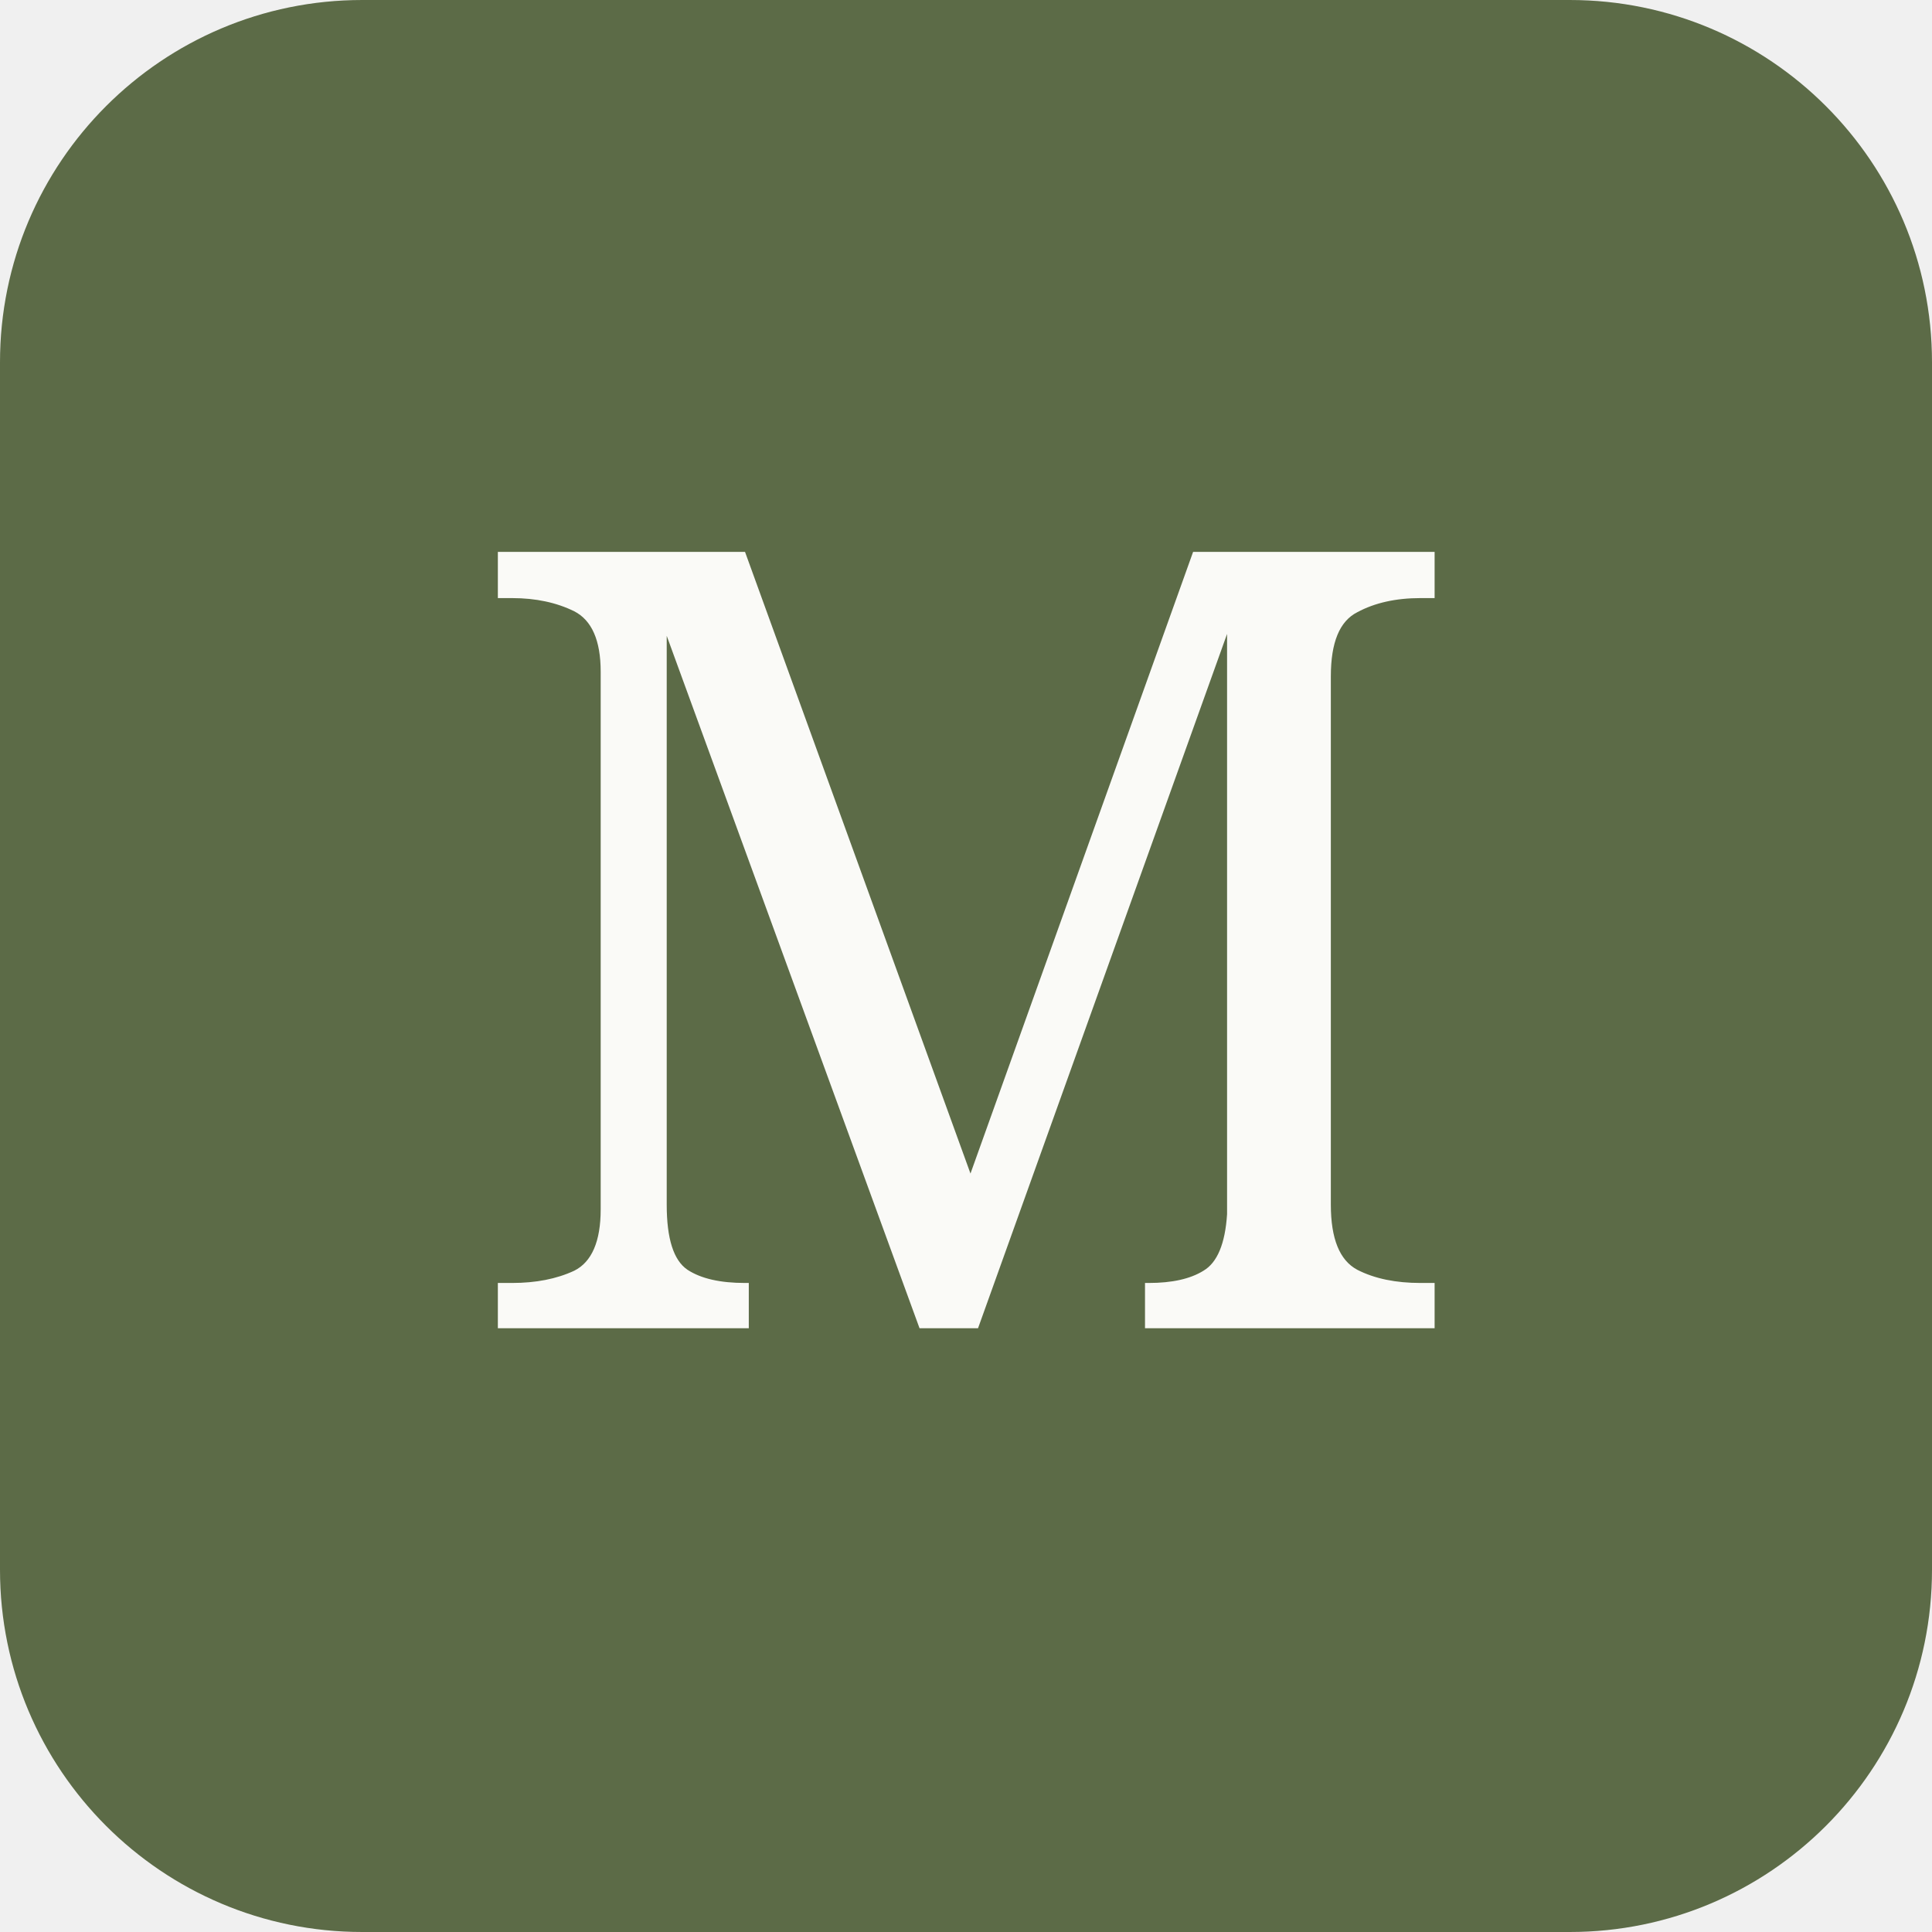
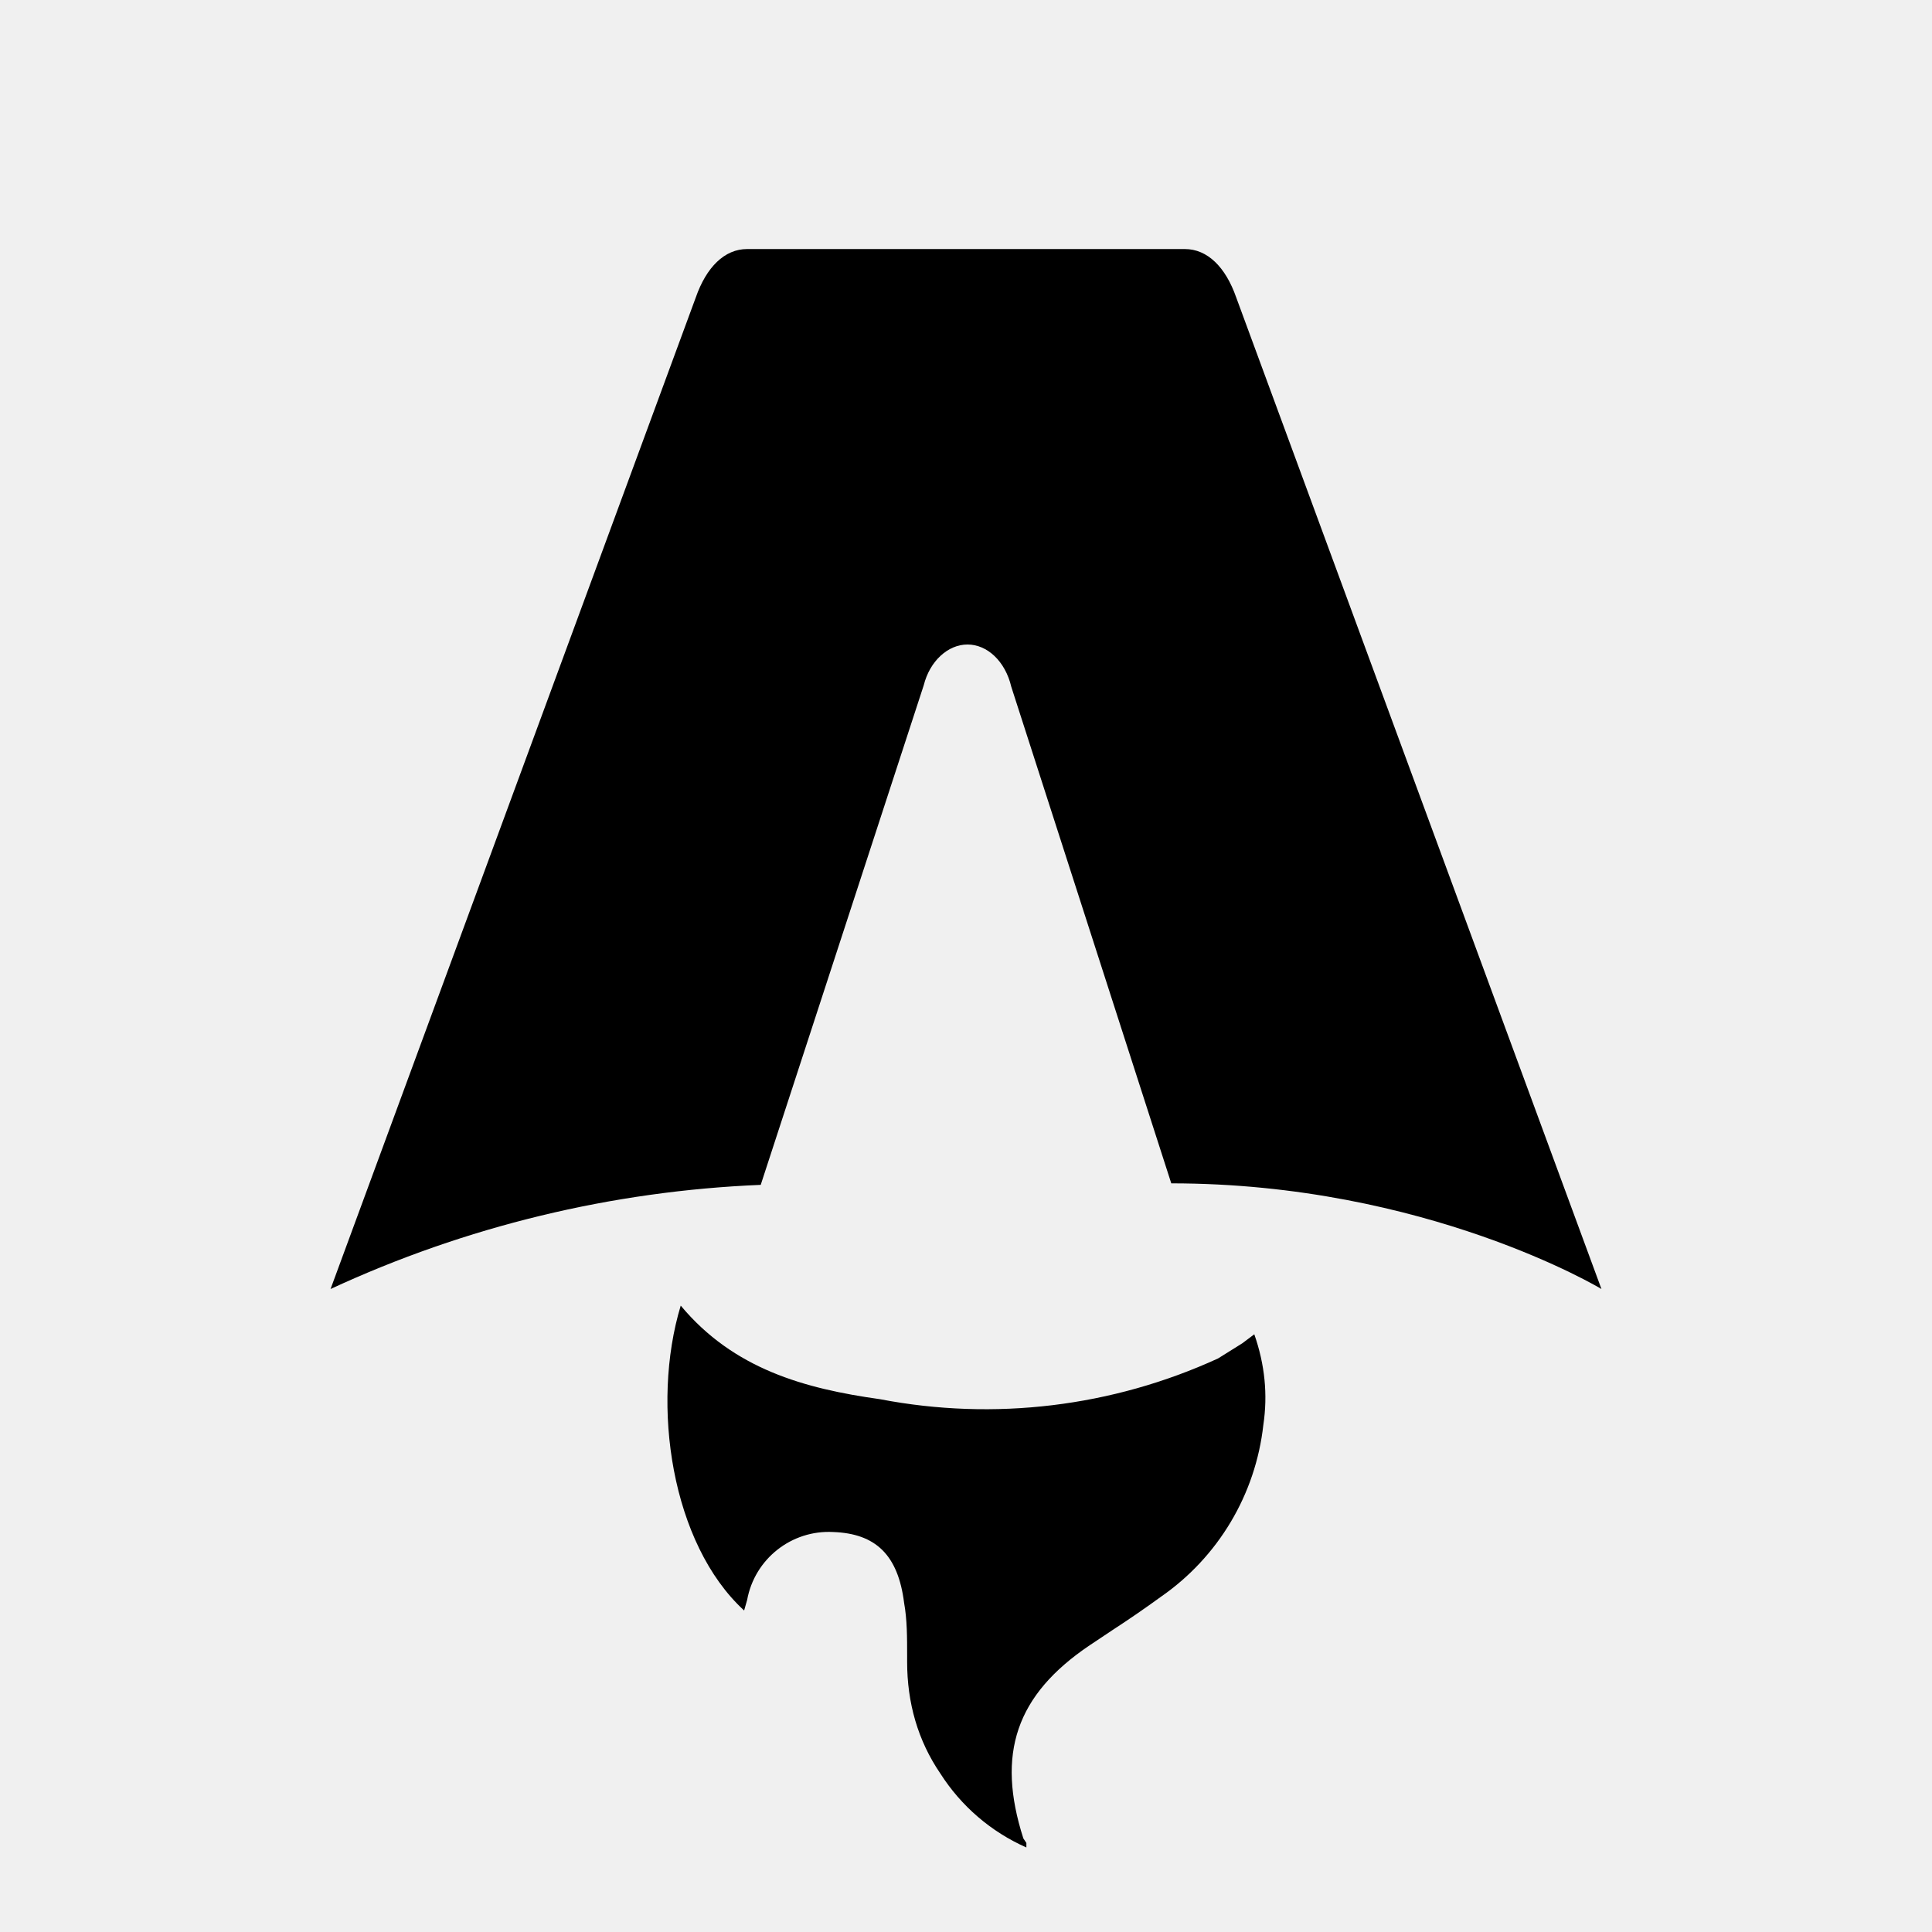
- <svg xmlns="http://www.w3.org/2000/svg" viewBox="0 0 32 32">
-   <rect width="32" height="32" rx="6" fill="#5C6B47" />
-   <text x="16" y="22" font-family="Georgia, serif" font-size="18" fill="#FAFAF7" text-anchor="middle">M</text>
+ <svg xmlns="http://www.w3.org/2000/svg" fill="none" viewBox="0 0 128 128">
+   <path d="M50.4 78.5a75.1 75.1 0 0 0-28.5 6.9l24.2-65.7c.7-2 1.9-3.2 3.4-3.2h29c1.5 0 2.7 1.2 3.4 3.2l24.2 65.7s-11.6-7-28.5-7L67 45.5c-.4-1.7-1.6-2.8-2.9-2.8-1.3 0-2.5 1.1-2.9 2.7L50.4 78.5Zm-1.1 28.2Zm-4.2-20.2c-2 6.6-.6 15.8 4.2 20.2a17.5 17.5 0 0 1 .2-.7 5.5 5.5 0 0 1 5.7-4.5c2.8.1 4.3 1.5 4.7 4.7.2 1.1.2 2.3.2 3.5v.4c0 2.7.7 5.2 2.2 7.4a13 13 0 0 0 5.7 4.9v-.3l-.2-.3c-1.8-5.6-.5-9.5 4.4-12.8l1.5-1a73 73 0 0 0 3.2-2.2 16 16 0 0 0 6.8-11.4c.3-2 .1-4-.6-6l-.8.6-1.6 1a37 37 0 0 1-22.4 2.7c-5-.7-9.7-2-13.2-6.2Z" />
+   <style>
+         path { fill: #000; }
+         @media (prefers-color-scheme: dark) {
+             path { fill: #FFF; }
+         }
+     </style>
</svg>
